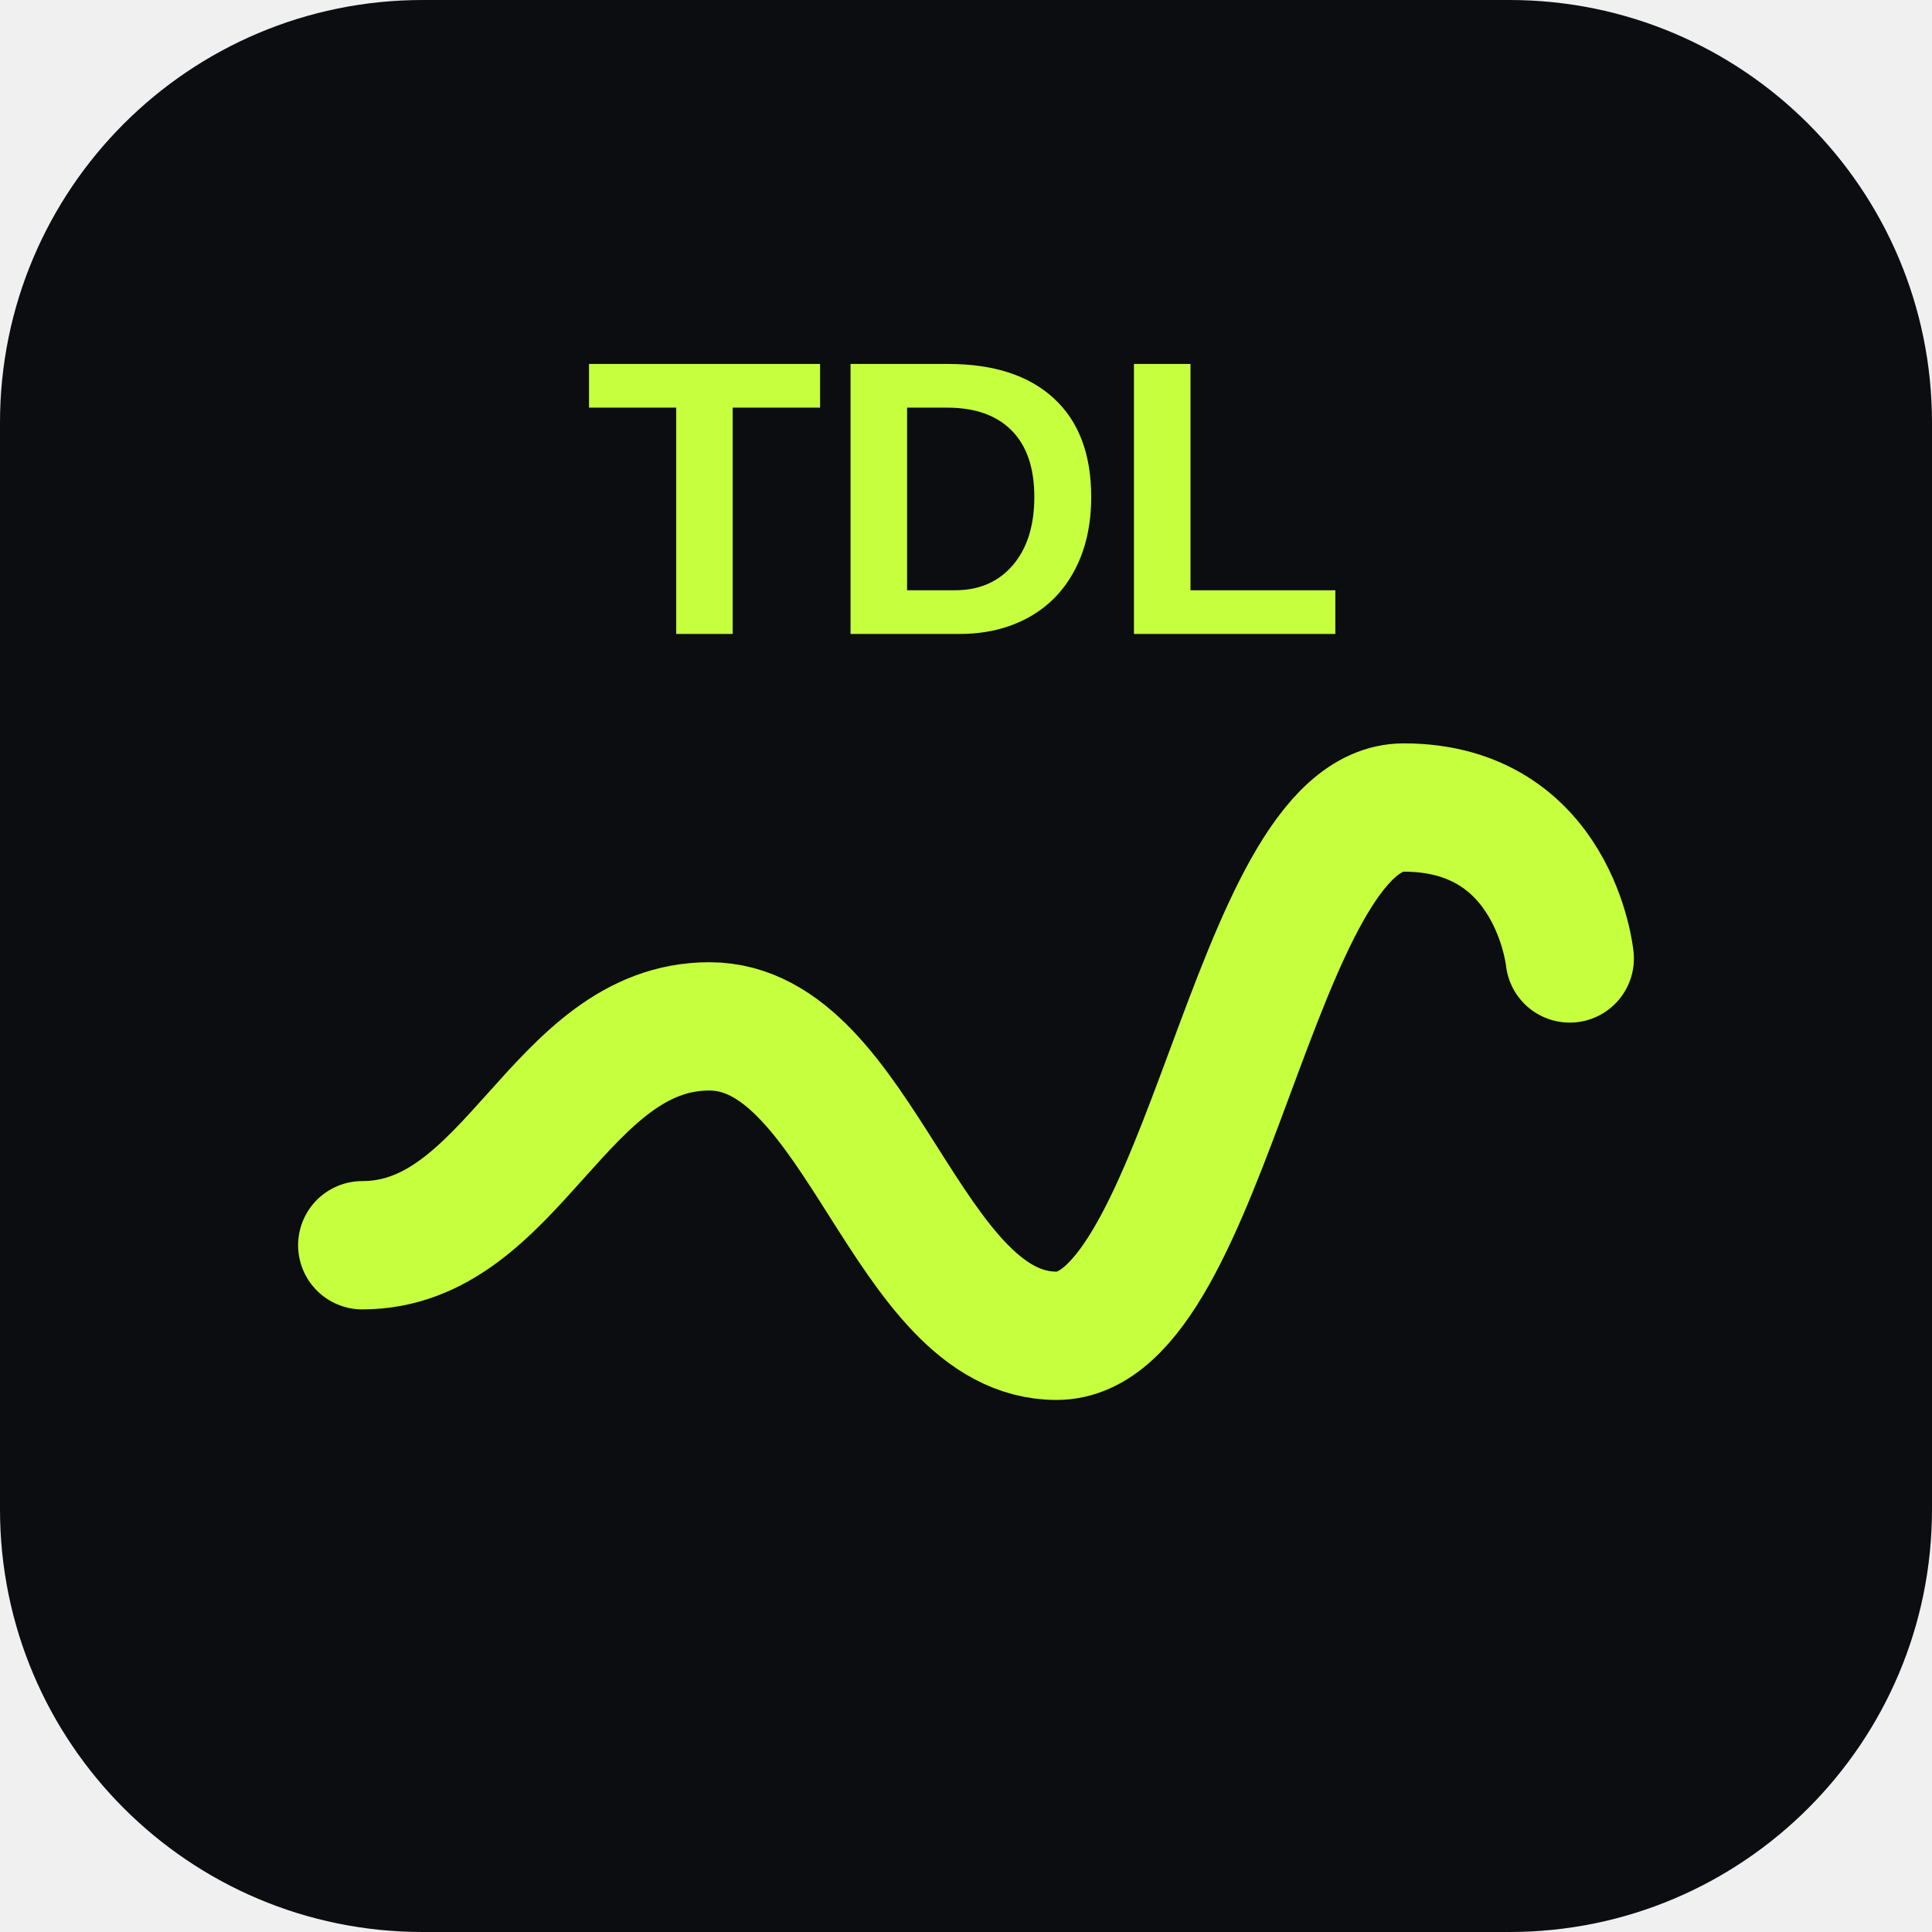
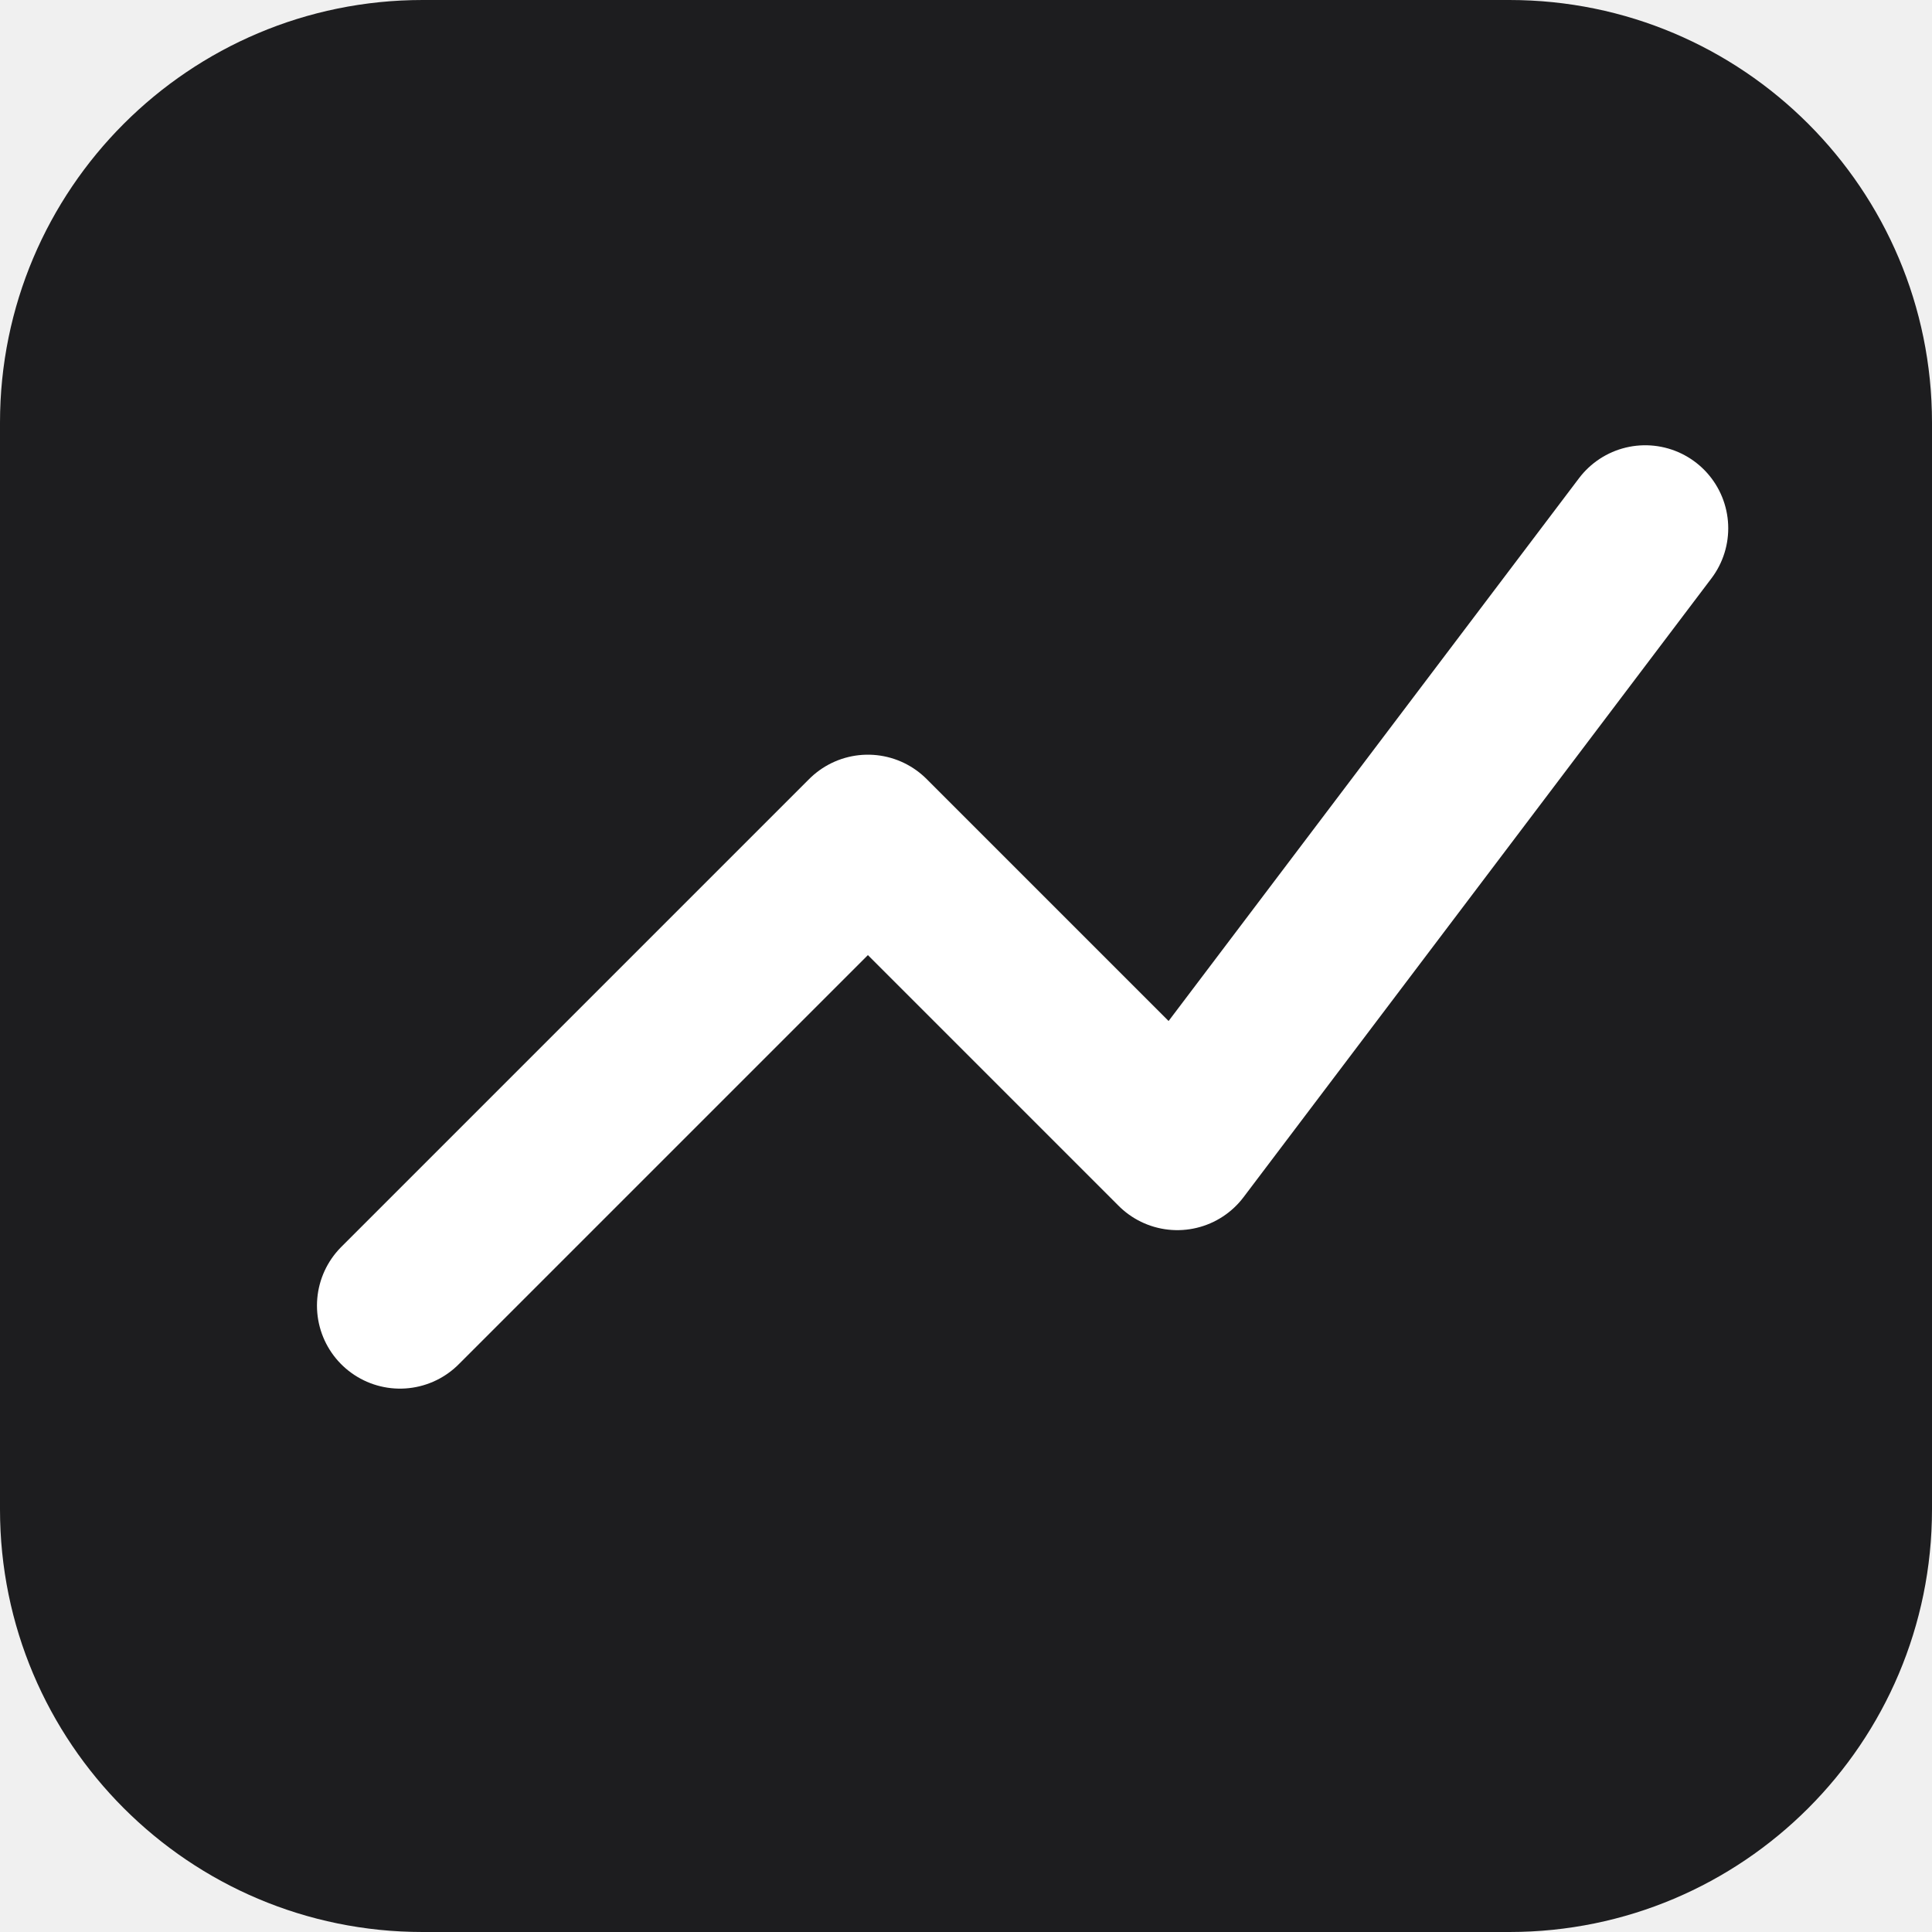
<svg xmlns="http://www.w3.org/2000/svg" viewBox="0 0 512 512">
-   <rect width="512" height="512" rx="112" fill="#0b0d10" />
-   <path d="M96 330c40 0 52-58 92-58s52 82 92 82 52-140 92-140 44 40 44 40" fill="none" stroke="#c6ff3d" stroke-width="34" stroke-linecap="round" stroke-linejoin="round" />
-   <text x="256" y="168" text-anchor="middle" font-family="Arial, Helvetica, sans-serif" font-weight="800" font-size="104" fill="#c6ff3d">TDL</text>
+   <rect width="512" height="512" rx="112" fill="#1d1d1f" />
+   <path d="M106 346l124-124 82 82 124-164" fill="none" stroke="#ffffff" stroke-width="44" stroke-linecap="round" stroke-linejoin="round" />
</svg>
